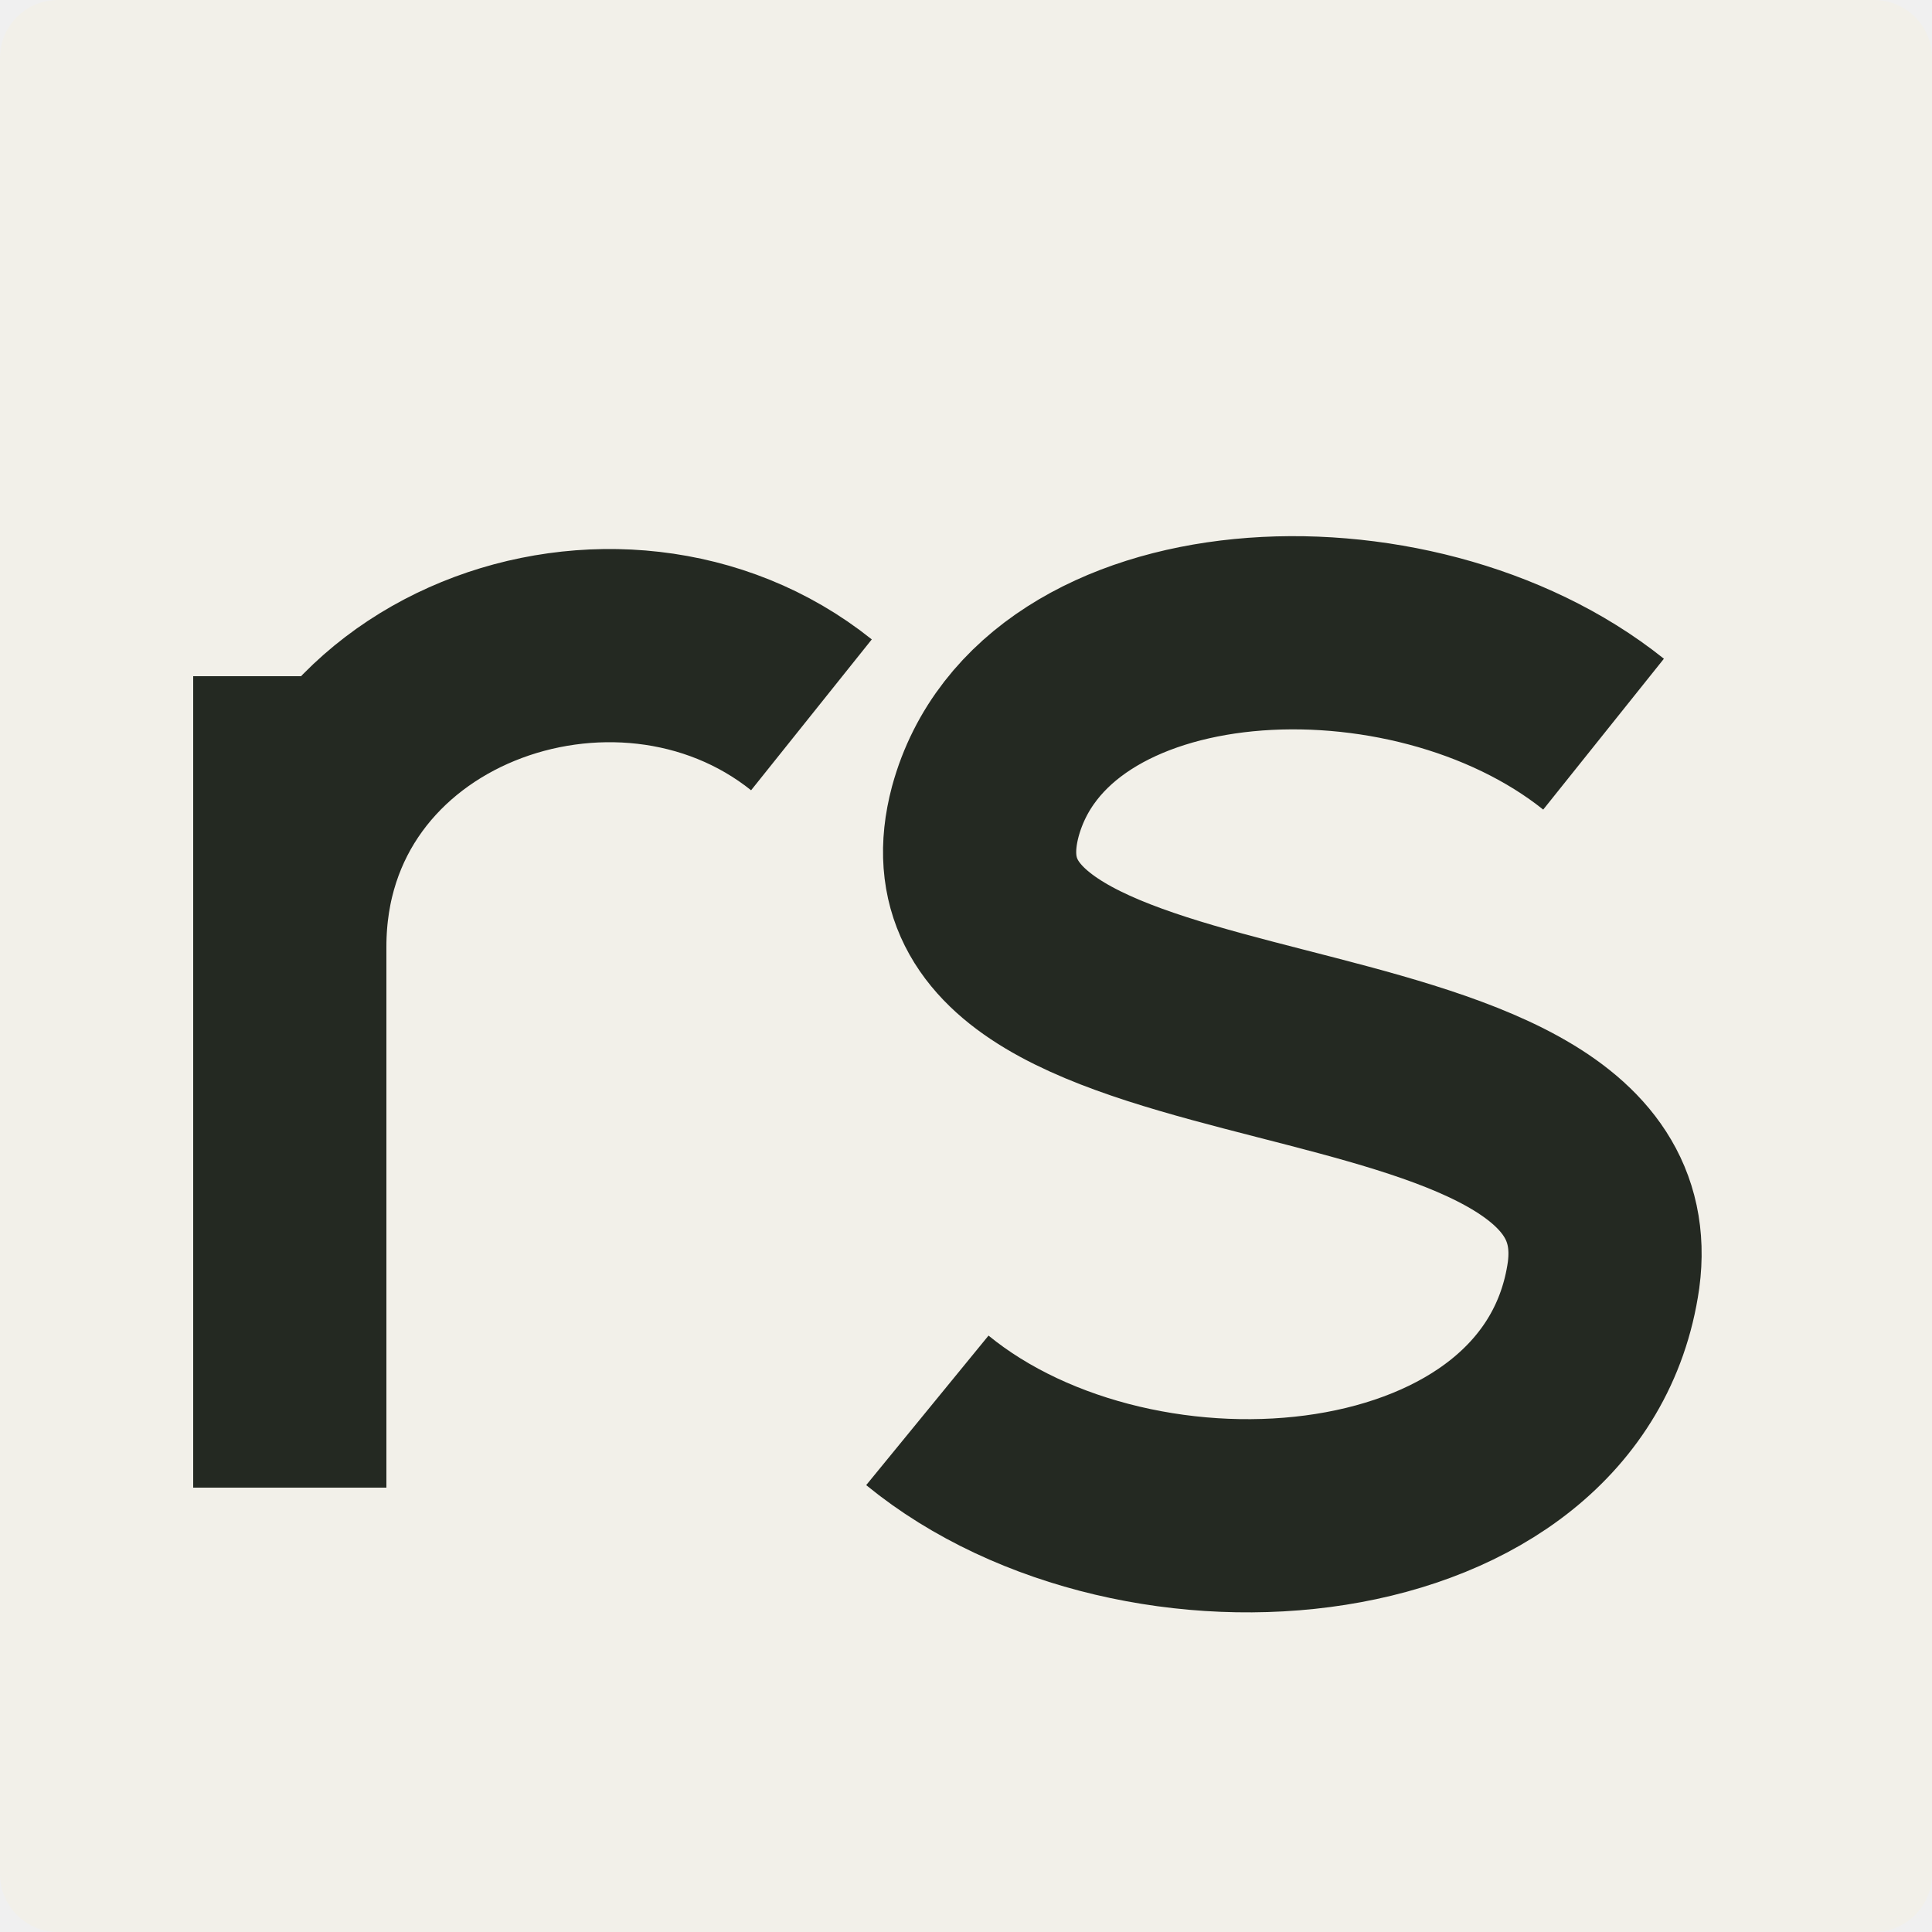
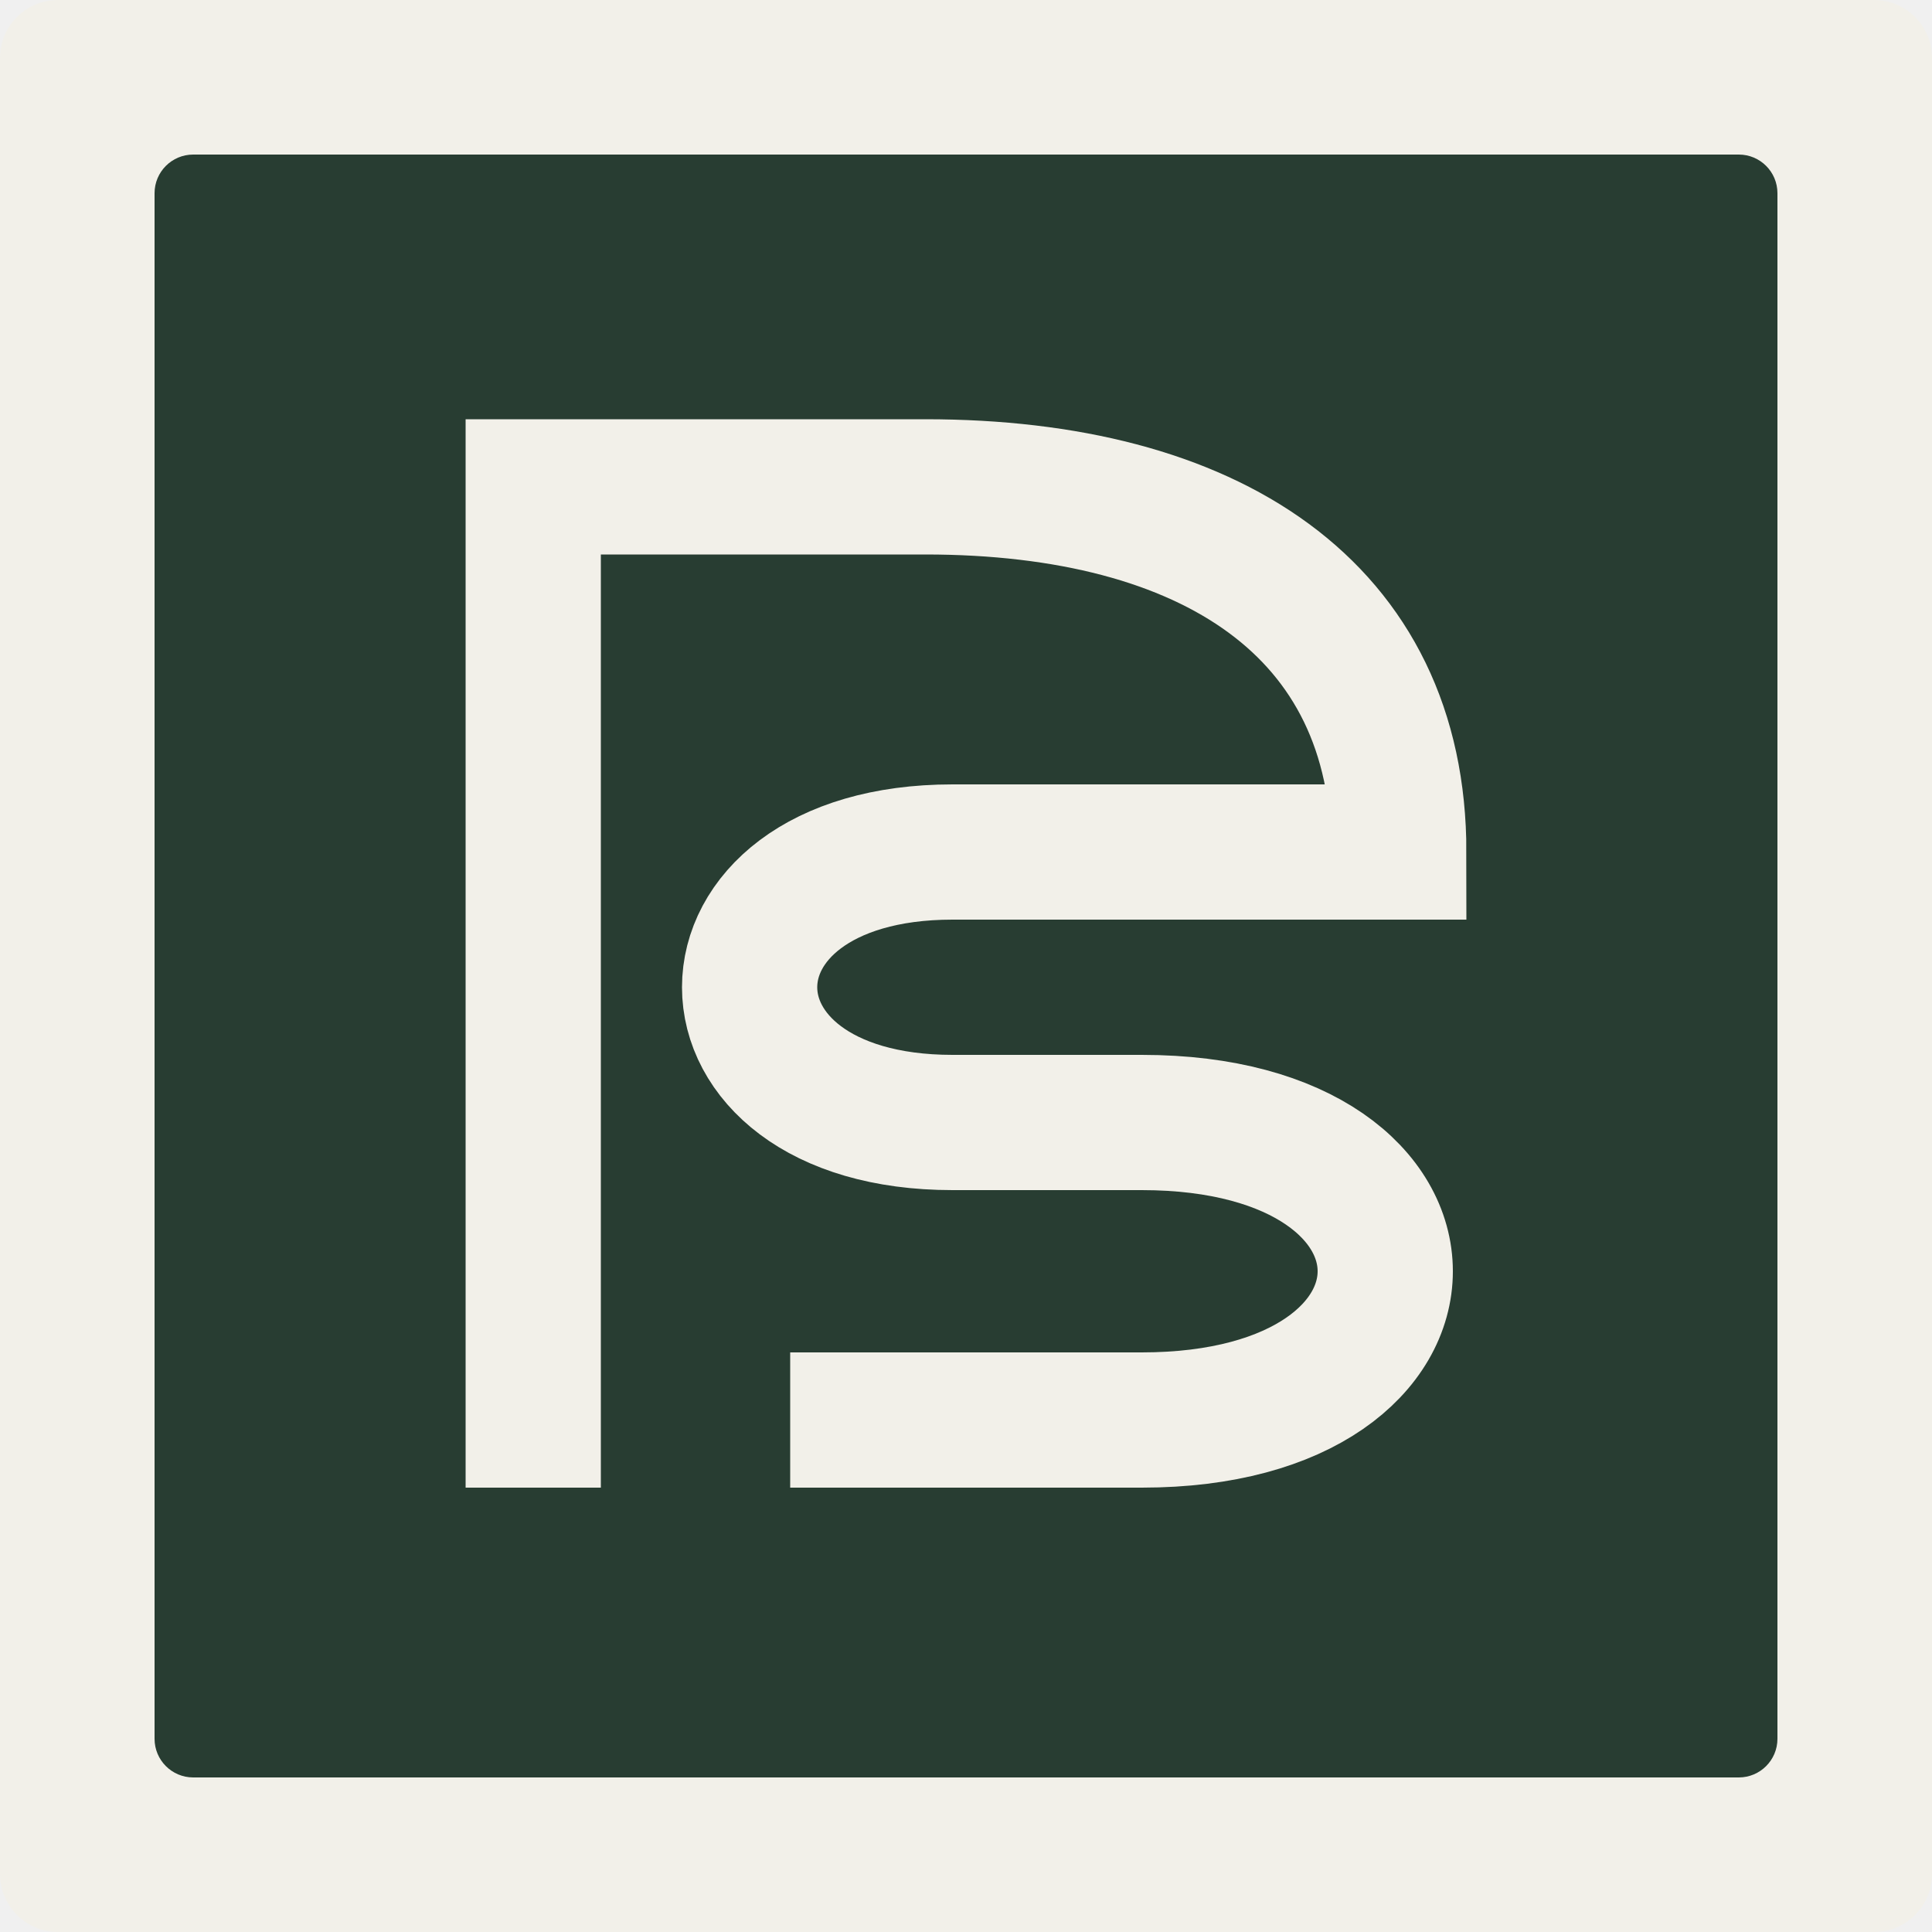
- <svg xmlns="http://www.w3.org/2000/svg" viewBox="0 0 100 100" fill="none">
+ <svg xmlns="http://www.w3.org/2000/svg" viewBox="0 0 100 100">
  <rect width="100" height="100" rx="3" fill="#F2F0E9" />
-   <path d="M15 77V35M15 49C15 35 32 29 42 37M83 38C73 30 54 31 51 42C47 57 85 51 83 66C81 80 59 82 48 73" stroke="#242922" stroke-width="10" />
+   <defs>
+     <mask id="canopy-aligned-cutout" maskUnits="userSpaceOnUse" x="0" y="0" width="100" height="100">
+       <rect width="100" height="100" fill="white" />
+       <path d="M18 90V16H47C68 16 82 25 82 43H49C29 43 29 63 49 63H63C87 63 87 85 63 85H37" transform="translate(15 14) scale(.7)" stroke="black" stroke-width="10" fill="none" />
+     </mask>
+   </defs>
+   <rect x="8" y="8" width="84" height="84" rx="2" fill="#283D32" mask="url(#canopy-aligned-cutout)" />
</svg>
